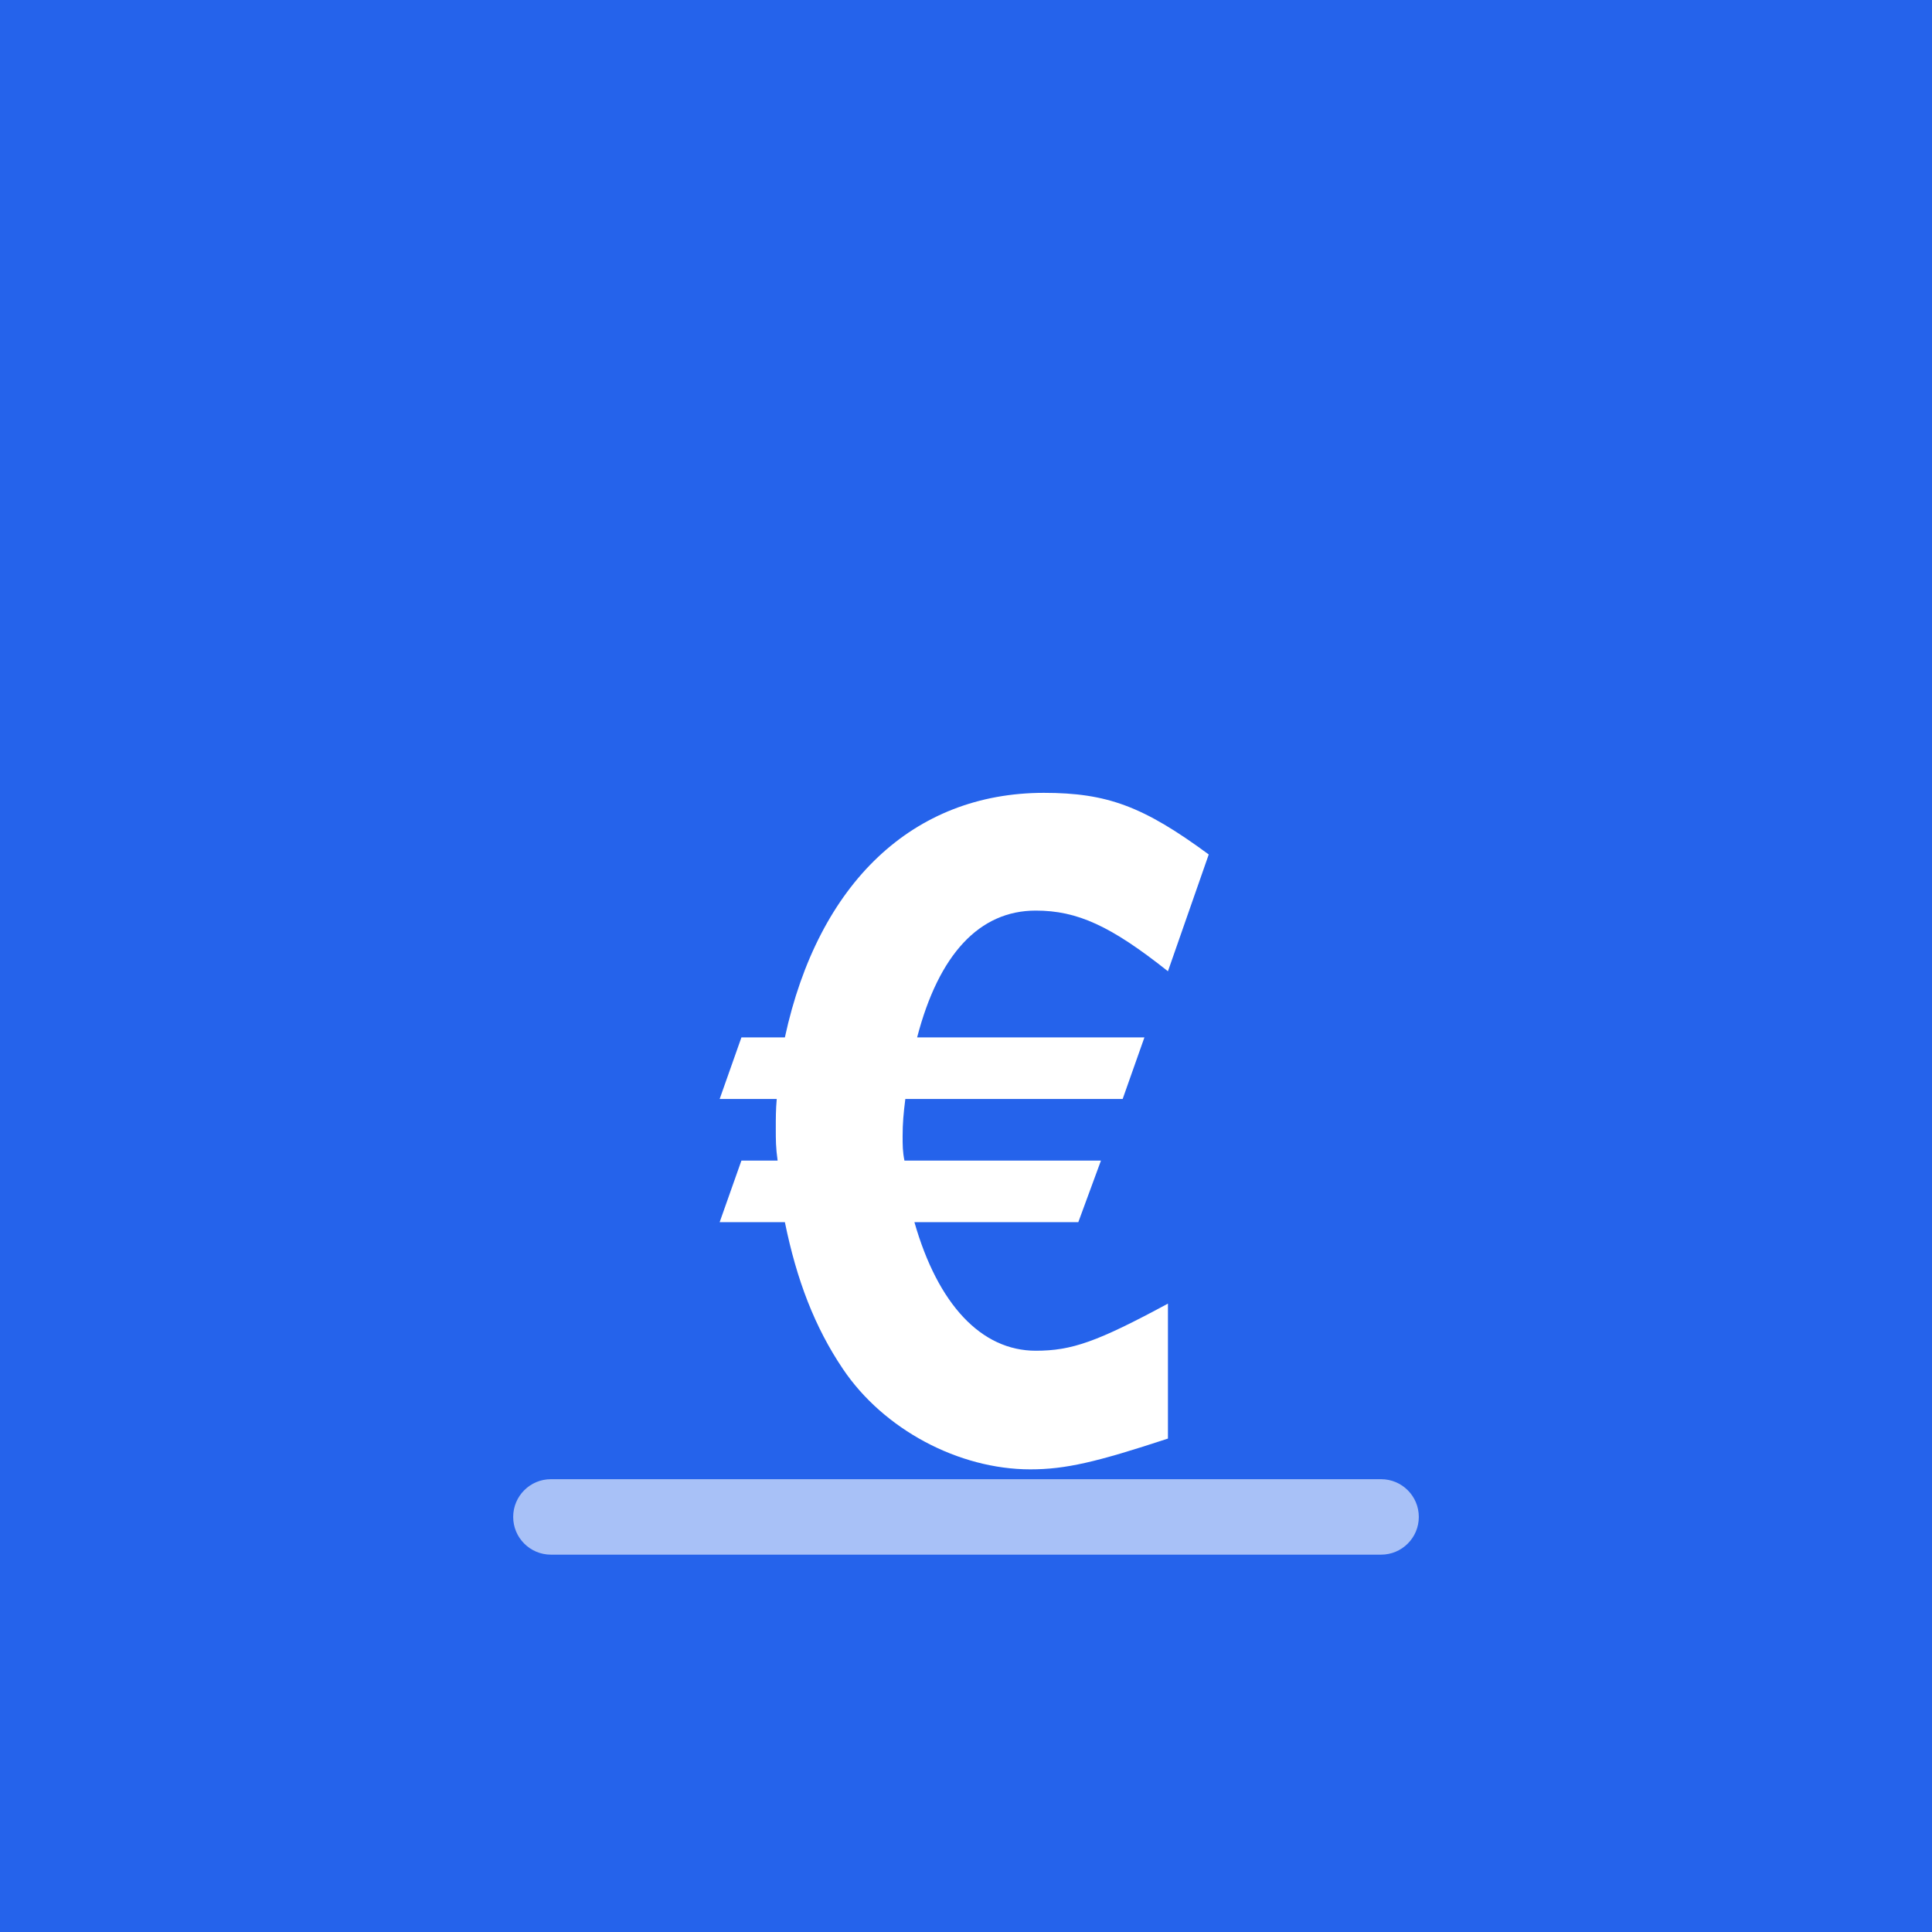
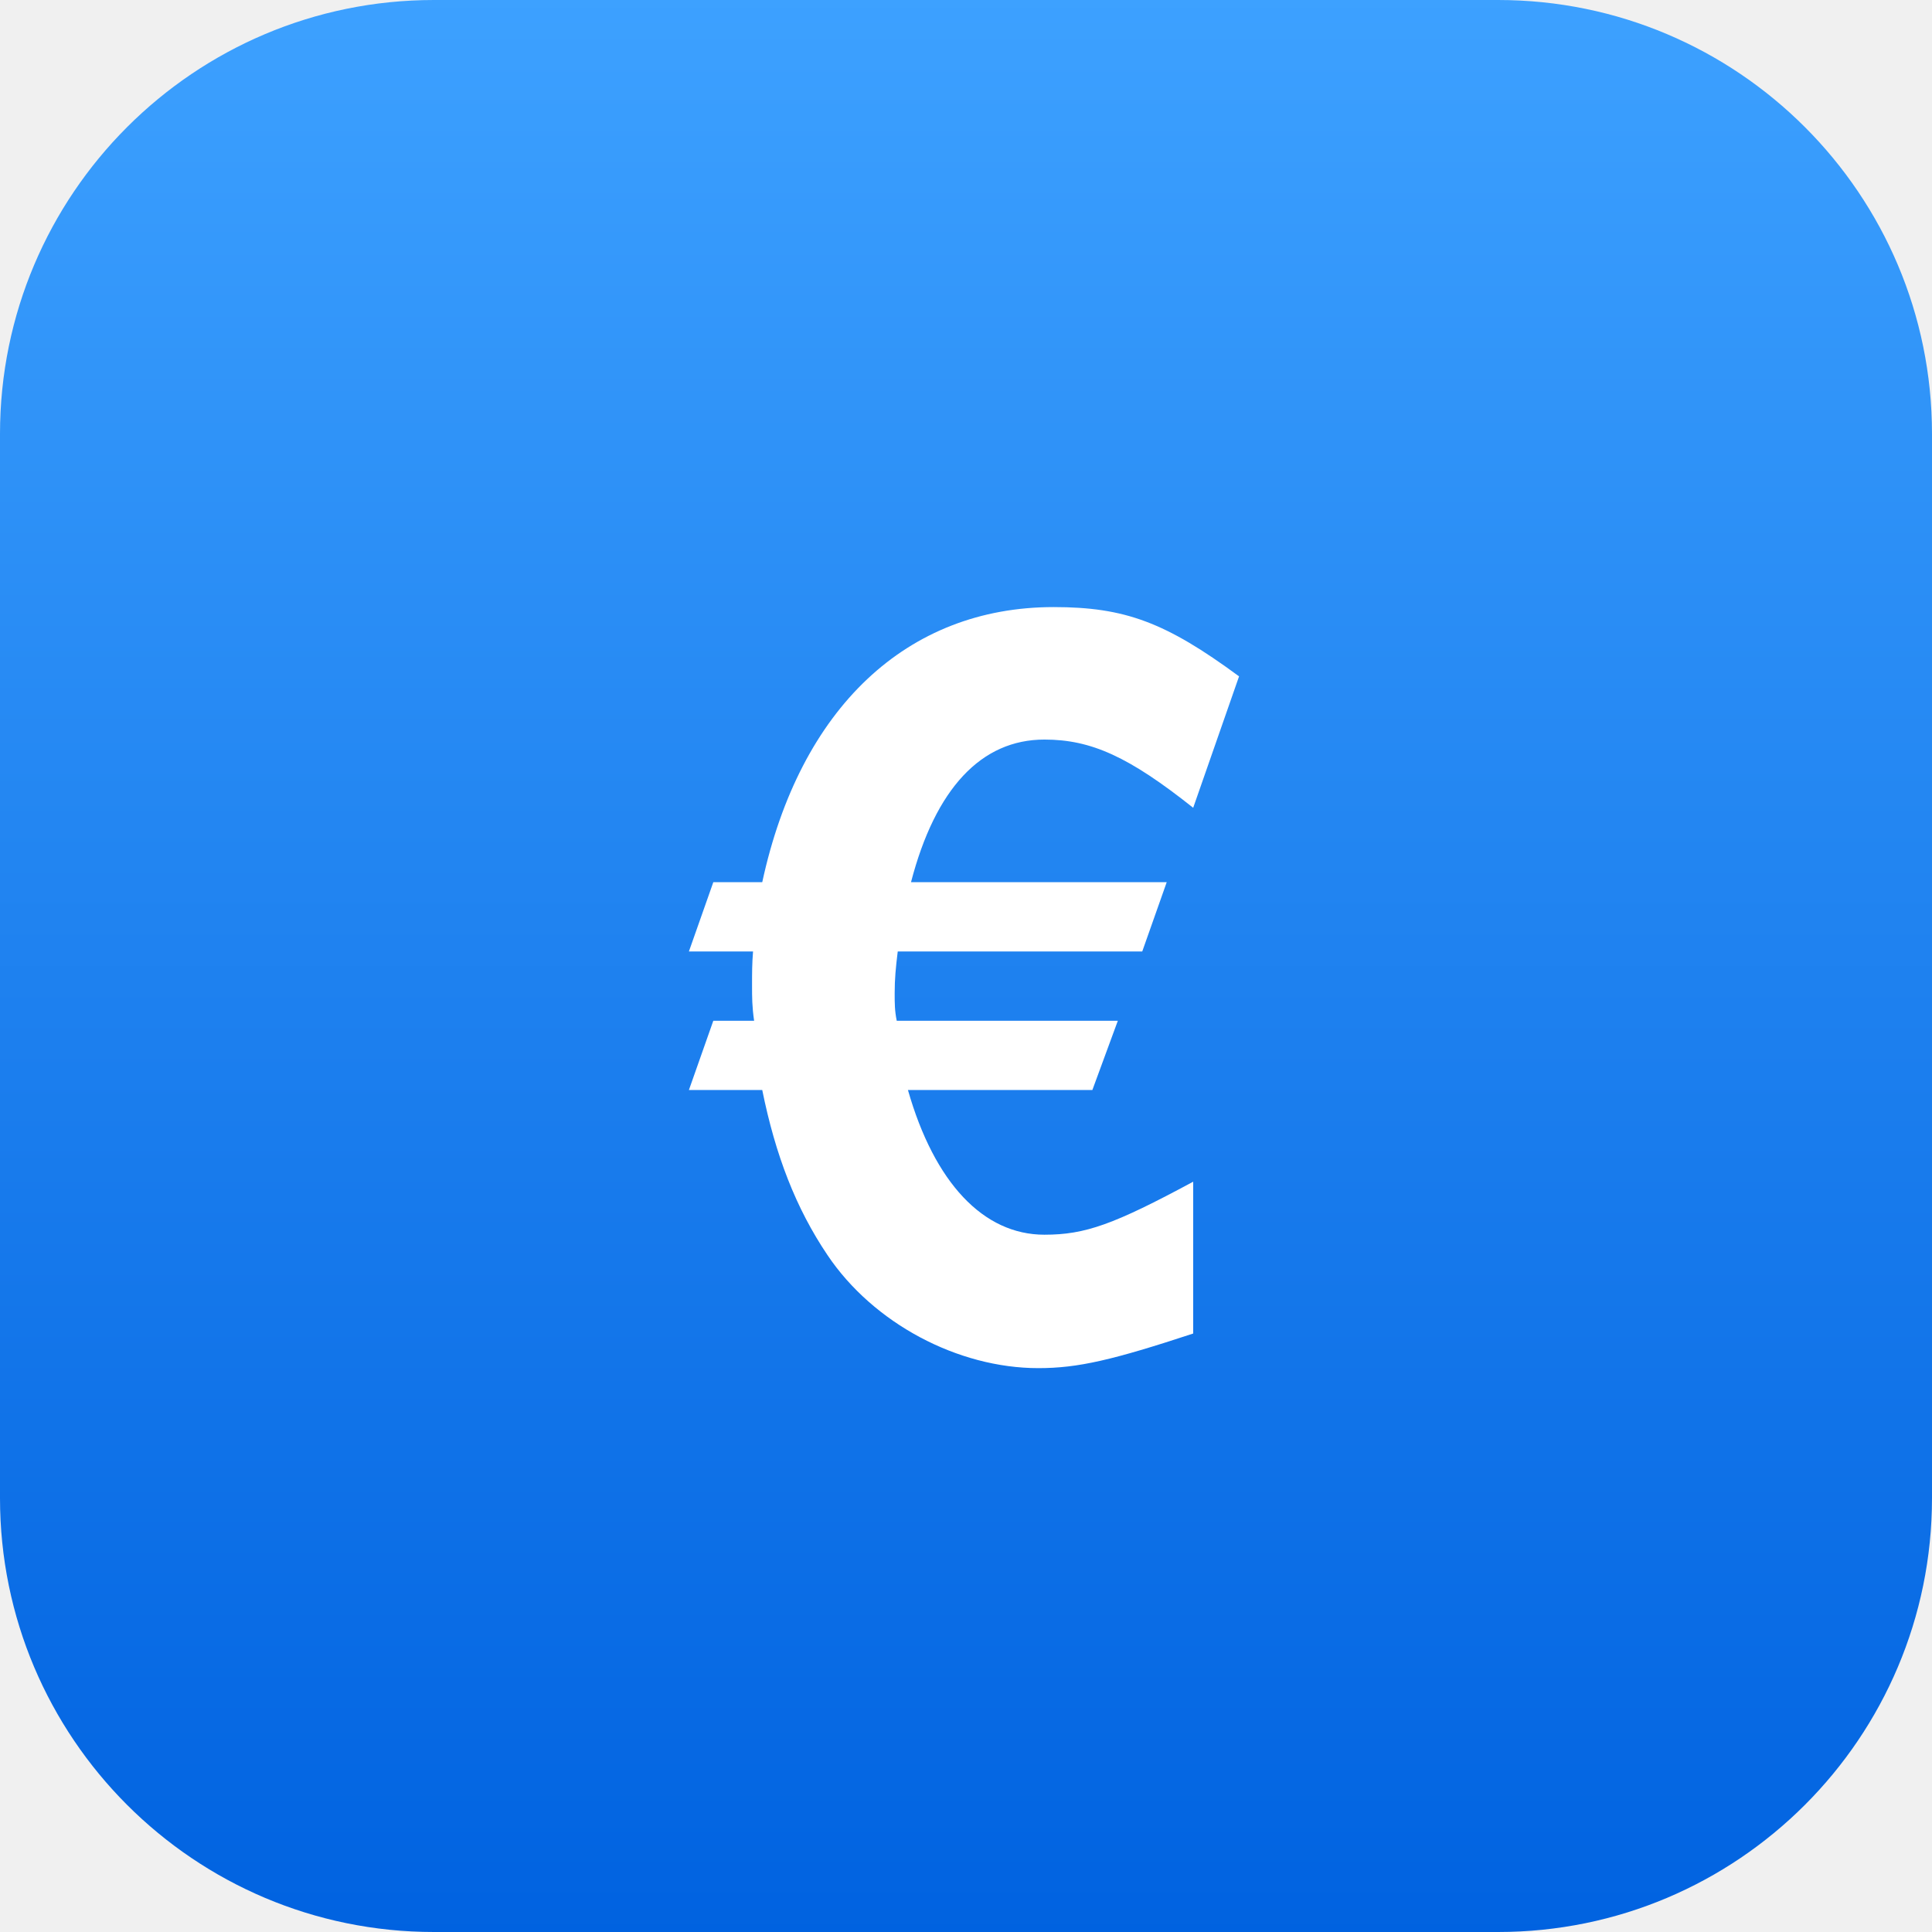
<svg xmlns="http://www.w3.org/2000/svg" viewBox="0 0 512 512">
-   <rect width="512" height="512" fill="#2563eb" />
-   <text x="256" y="300" text-anchor="middle" dominant-baseline="middle" font-family="Helvetica, Arial, sans-serif" font-size="240" font-weight="700" fill="#ffffff">€</text>
-   <rect x="136" y="392" width="240" height="20" rx="10" fill="#ffffff" opacity="0.6" />
+   <defs>
+     <linearGradient id="g" x1="0" y1="0" x2="0" y2="1">
+       <stop offset="0" stop-color="#3da1ff" />
+       <stop offset="1" stop-color="#0062e0" />
+     </linearGradient>
+   </defs>
+   <rect width="512" height="512" rx="115" fill="url(#g)" />
+   <text x="256" y="262" text-anchor="middle" dominant-baseline="middle" font-family="-apple-system, Helvetica, Arial, sans-serif" font-size="270" font-weight="700" fill="#fff">€</text>
</svg>
